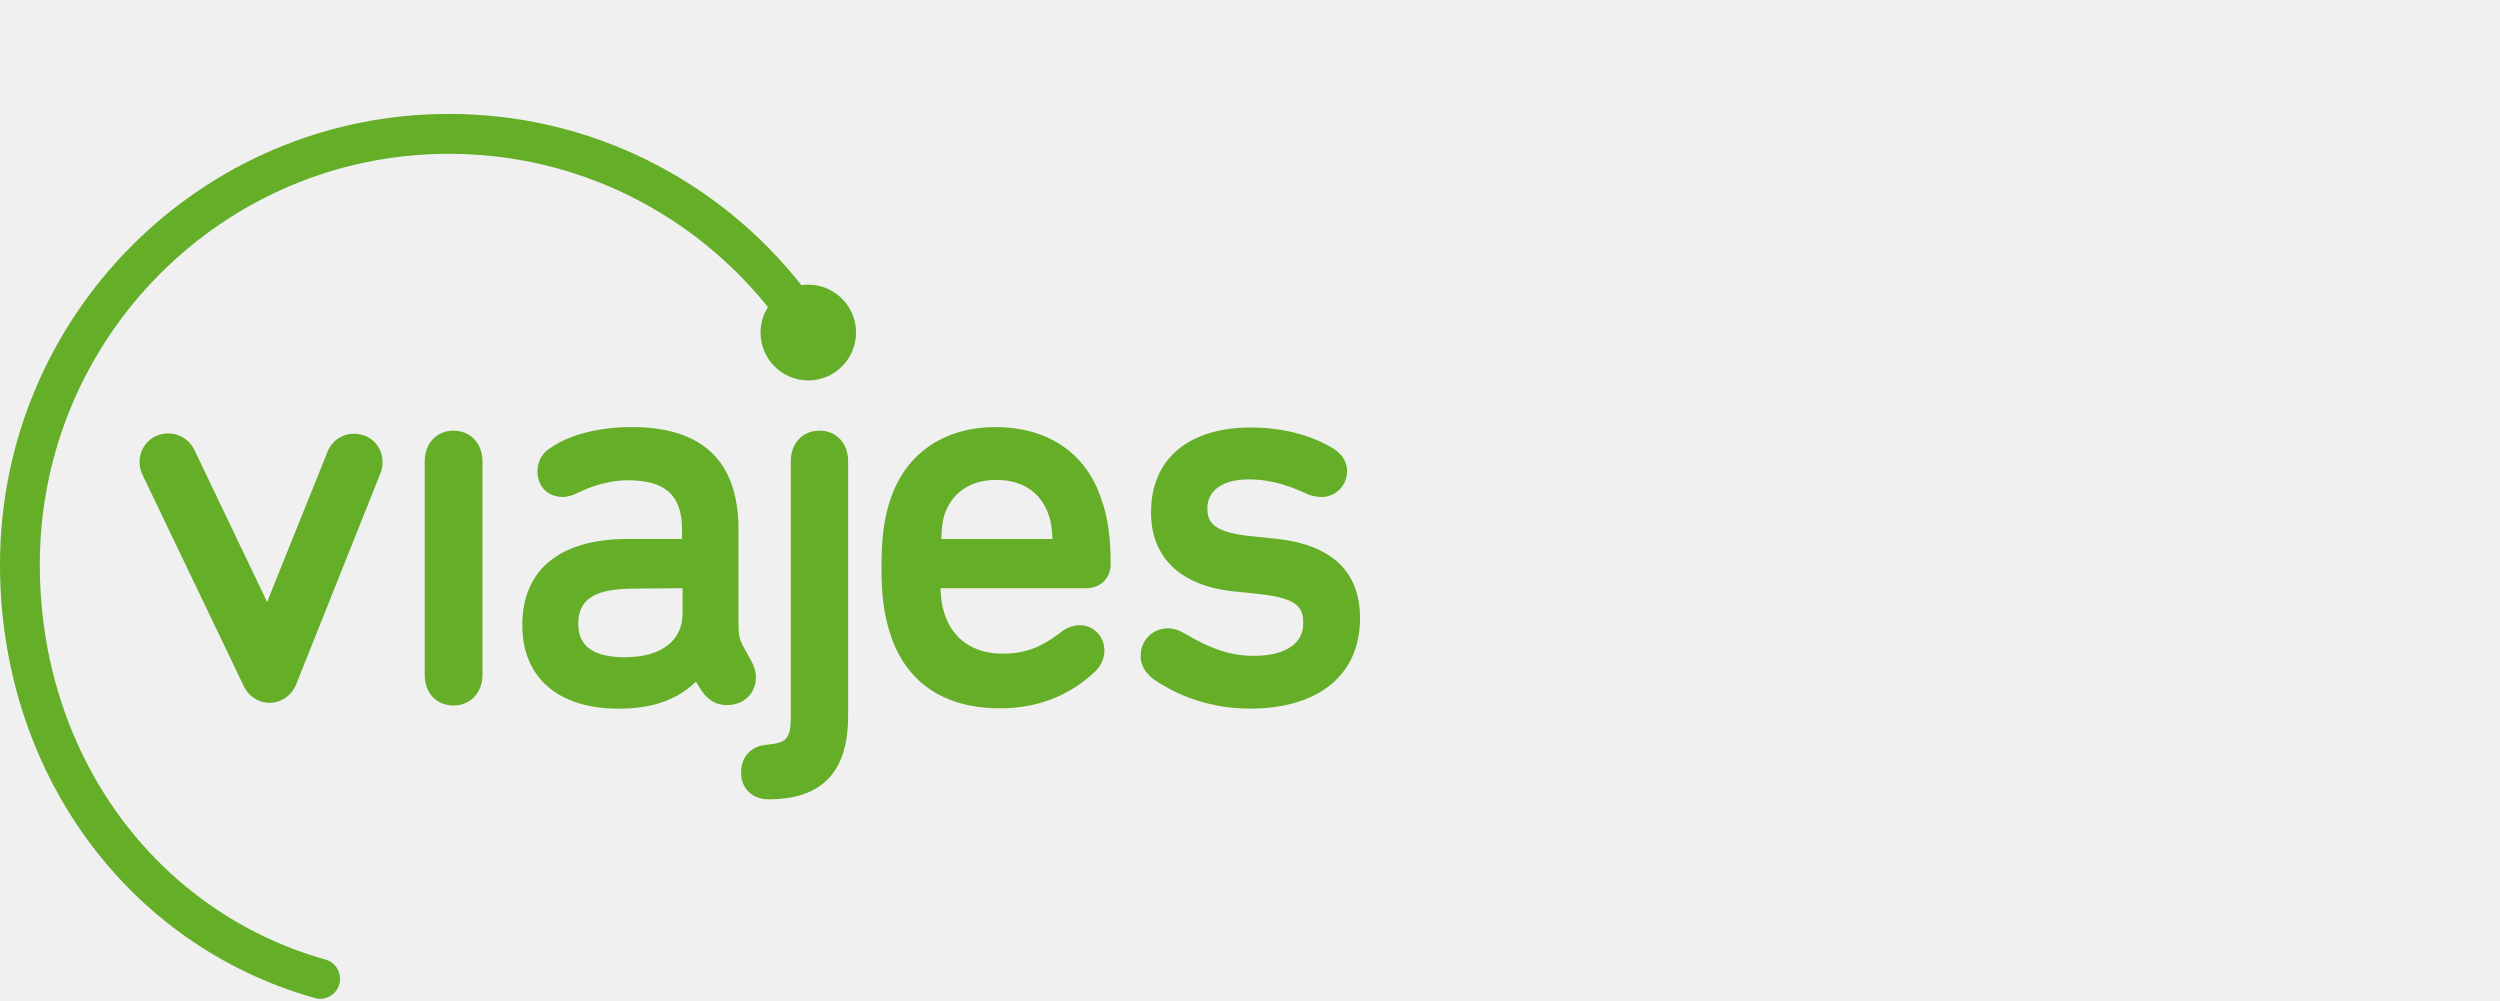
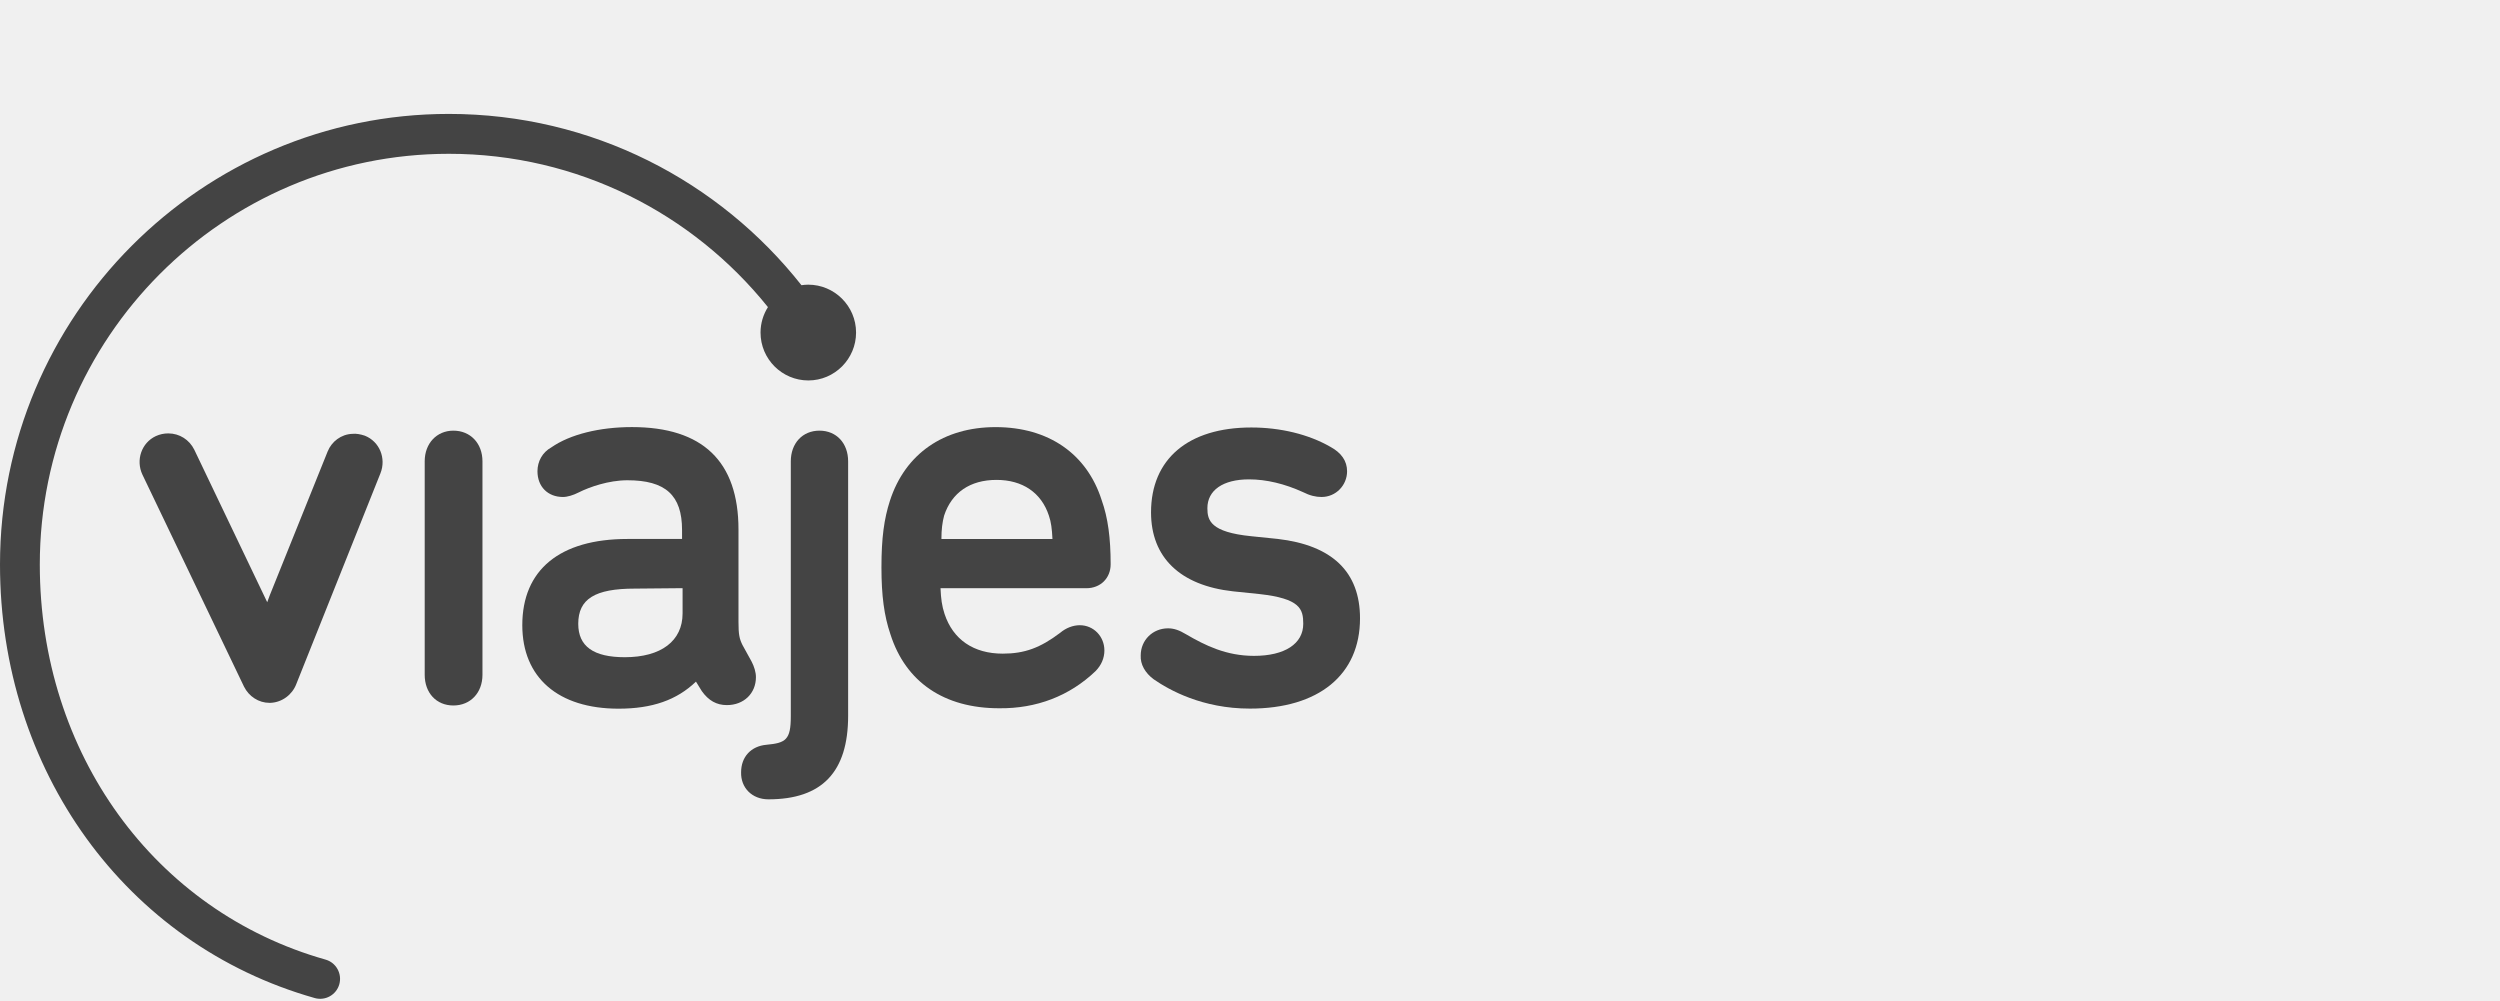
<svg xmlns="http://www.w3.org/2000/svg" width="150" height="60" viewBox="0 0 150 60" fill="none">
  <g clip-path="url(#clip0)">
-     <path d="M25.482 27.68V40.488C25.482 41.572 26.18 42.329 27.203 42.329C28.225 42.329 28.948 41.57 28.948 40.488V27.68C28.948 26.598 28.223 25.839 27.203 25.839C26.209 25.839 25.482 26.598 25.482 27.68Z" fill="#64AE28" />
-     <path d="M65.727 40.273C66.077 39.921 66.264 39.487 66.264 39.029C66.264 38.188 65.619 37.513 64.786 37.513C64.384 37.513 63.953 37.676 63.603 37.974C62.42 38.866 61.481 39.219 60.165 39.219C58.42 39.219 57.183 38.378 56.673 36.836C56.512 36.347 56.458 35.916 56.431 35.293H65.187C66.02 35.293 66.639 34.696 66.639 33.858C66.639 32.288 66.479 31.069 66.102 30.014C65.215 27.224 62.905 25.627 59.736 25.627C56.621 25.627 54.309 27.224 53.397 30.041C53.047 31.125 52.887 32.261 52.887 34.048C52.887 35.727 53.047 36.946 53.425 38.055C54.339 40.926 56.648 42.496 59.95 42.496C62.181 42.521 64.167 41.762 65.727 40.273ZM56.648 30.933C57.104 29.553 58.206 28.794 59.79 28.794C61.348 28.794 62.477 29.553 62.932 30.933C63.066 31.313 63.12 31.746 63.147 32.34H56.485C56.485 31.771 56.54 31.337 56.648 30.933Z" fill="#64AE28" />
-     <path d="M31.338 37.511C31.338 40.653 33.487 42.521 37.113 42.521C39.126 42.521 40.605 42.006 41.758 40.897L42.108 41.466C42.512 42.035 42.995 42.306 43.611 42.306C44.632 42.306 45.356 41.602 45.356 40.628C45.356 40.33 45.248 39.978 45.088 39.679L44.55 38.703C44.363 38.324 44.309 38.08 44.309 37.296V31.771C44.309 27.682 42.16 25.625 37.916 25.625C35.981 25.625 34.209 26.058 33.081 26.842C32.544 27.14 32.248 27.682 32.248 28.276C32.248 29.195 32.866 29.819 33.778 29.819C34.047 29.819 34.397 29.711 34.717 29.548C35.363 29.223 36.516 28.816 37.645 28.816C39.927 28.816 40.923 29.711 40.923 31.796V32.338H37.645C33.596 32.34 31.338 34.181 31.338 37.511ZM40.955 35.29V36.806C40.955 38.457 39.666 39.433 37.49 39.433C35.609 39.433 34.695 38.782 34.695 37.429C34.695 35.941 35.688 35.317 38.079 35.317L40.955 35.29Z" fill="#64AE28" />
-     <path d="M69.22 40.756C70.159 41.407 72.147 42.516 74.994 42.516C79.129 42.516 81.601 40.485 81.601 37.102C81.601 34.312 79.935 32.715 76.66 32.335L75.075 32.173C72.631 31.929 72.443 31.224 72.443 30.494C72.443 29.41 73.385 28.762 74.942 28.762C75.99 28.762 77.091 29.033 78.166 29.521C78.595 29.738 78.945 29.819 79.294 29.819C80.155 29.819 80.825 29.114 80.825 28.276C80.825 27.653 80.475 27.165 79.832 26.815C78.516 26.056 76.823 25.649 75.078 25.649C71.29 25.649 69.062 27.544 69.062 30.741C69.062 33.449 70.809 35.127 73.979 35.48L75.563 35.643C78.008 35.914 78.195 36.537 78.195 37.429C78.195 38.62 77.094 39.352 75.24 39.352C73.575 39.352 72.313 38.728 71.157 38.053C70.753 37.809 70.432 37.7 70.082 37.7C69.168 37.7 68.443 38.405 68.443 39.325C68.414 39.862 68.707 40.377 69.22 40.756Z" fill="#64AE28" />
-     <path d="M46.107 47.96C49.331 47.96 50.888 46.309 50.888 42.95V27.68C50.888 26.598 50.191 25.839 49.168 25.839C48.148 25.839 47.448 26.598 47.448 27.68V42.98C47.448 44.387 47.152 44.577 45.996 44.685C45.055 44.766 44.466 45.417 44.466 46.336C44.441 47.258 45.114 47.96 46.107 47.96Z" fill="#64AE28" />
-     <path d="M21.135 26.031C20.465 26.058 19.9 26.492 19.659 27.088C19.659 27.088 16.516 34.886 16.194 35.699L16.033 36.133L11.656 26.98C11.361 26.384 10.769 26.004 10.099 26.004C9.83 26.004 9.589 26.058 9.347 26.167C8.487 26.573 8.14 27.601 8.541 28.469L14.639 41.195C14.934 41.791 15.526 42.171 16.169 42.171H16.223C16.921 42.144 17.539 41.683 17.781 41.035C17.808 40.954 22.776 28.525 22.83 28.39C23.18 27.498 22.776 26.495 21.891 26.142C21.645 26.058 21.376 26.004 21.135 26.031Z" fill="#64AE28" />
-     <path d="M48.498 17.08C48.358 17.08 48.222 17.093 48.087 17.112C43.158 10.865 35.525 6.835 26.929 6.835C12.076 6.835 0 18.948 0 33.873C0 46.186 7.507 56.664 18.885 59.883C19.519 60.063 20.179 59.693 20.359 59.055C20.536 58.419 20.169 57.756 19.533 57.576C9.261 54.673 2.388 45.195 2.388 33.873C2.388 20.269 13.394 9.228 26.929 9.228C34.682 9.228 41.578 12.824 46.076 18.426C45.797 18.869 45.632 19.394 45.632 19.954C45.632 21.551 46.931 22.827 48.498 22.827C50.09 22.827 51.364 21.524 51.364 19.954C51.364 18.357 50.063 17.08 48.498 17.08Z" fill="#64AE28" />
+     <path d="M25.482 27.68V40.488C25.482 41.572 26.18 42.329 27.203 42.329C28.225 42.329 28.948 41.57 28.948 40.488V27.68C28.948 26.598 28.223 25.839 27.203 25.839C26.209 25.839 25.482 26.598 25.482 27.68Z" fill="#444444" />
+     <path d="M65.727 40.273C66.077 39.921 66.264 39.487 66.264 39.029C66.264 38.188 65.619 37.513 64.786 37.513C64.384 37.513 63.953 37.676 63.603 37.974C62.42 38.866 61.481 39.219 60.165 39.219C58.42 39.219 57.183 38.378 56.673 36.836C56.512 36.347 56.458 35.916 56.431 35.293H65.187C66.02 35.293 66.639 34.696 66.639 33.858C66.639 32.288 66.479 31.069 66.102 30.014C65.215 27.224 62.905 25.627 59.736 25.627C56.621 25.627 54.309 27.224 53.397 30.041C53.047 31.125 52.887 32.261 52.887 34.048C52.887 35.727 53.047 36.946 53.425 38.055C54.339 40.926 56.648 42.496 59.95 42.496C62.181 42.521 64.167 41.762 65.727 40.273ZM56.648 30.933C57.104 29.553 58.206 28.794 59.79 28.794C61.348 28.794 62.477 29.553 62.932 30.933C63.066 31.313 63.12 31.746 63.147 32.34H56.485C56.485 31.771 56.54 31.337 56.648 30.933Z" fill="#444444" />
+     <path d="M31.338 37.511C31.338 40.653 33.487 42.521 37.113 42.521C39.126 42.521 40.605 42.006 41.758 40.897L42.108 41.466C42.512 42.035 42.995 42.306 43.611 42.306C44.632 42.306 45.356 41.602 45.356 40.628C45.356 40.33 45.248 39.978 45.088 39.679L44.55 38.703C44.363 38.324 44.309 38.08 44.309 37.296V31.771C44.309 27.682 42.16 25.625 37.916 25.625C35.981 25.625 34.209 26.058 33.081 26.842C32.544 27.14 32.248 27.682 32.248 28.276C32.248 29.195 32.866 29.819 33.778 29.819C34.047 29.819 34.397 29.711 34.717 29.548C35.363 29.223 36.516 28.816 37.645 28.816C39.927 28.816 40.923 29.711 40.923 31.796V32.338H37.645C33.596 32.34 31.338 34.181 31.338 37.511ZM40.955 35.29V36.806C40.955 38.457 39.666 39.433 37.49 39.433C35.609 39.433 34.695 38.782 34.695 37.429C34.695 35.941 35.688 35.317 38.079 35.317L40.955 35.29Z" fill="#444444" />
+     <path d="M69.22 40.756C70.159 41.407 72.147 42.516 74.994 42.516C79.129 42.516 81.601 40.485 81.601 37.102C81.601 34.312 79.935 32.715 76.66 32.335L75.075 32.173C72.631 31.929 72.443 31.224 72.443 30.494C72.443 29.41 73.385 28.762 74.942 28.762C75.99 28.762 77.091 29.033 78.166 29.521C78.595 29.738 78.945 29.819 79.294 29.819C80.155 29.819 80.825 29.114 80.825 28.276C80.825 27.653 80.475 27.165 79.832 26.815C78.516 26.056 76.823 25.649 75.078 25.649C71.29 25.649 69.062 27.544 69.062 30.741C69.062 33.449 70.809 35.127 73.979 35.48L75.563 35.643C78.008 35.914 78.195 36.537 78.195 37.429C78.195 38.62 77.094 39.352 75.24 39.352C73.575 39.352 72.313 38.728 71.157 38.053C70.753 37.809 70.432 37.7 70.082 37.7C69.168 37.7 68.443 38.405 68.443 39.325C68.414 39.862 68.707 40.377 69.22 40.756Z" fill="#444444" />
+     <path d="M46.107 47.96C49.331 47.96 50.888 46.309 50.888 42.95V27.68C50.888 26.598 50.191 25.839 49.168 25.839C48.148 25.839 47.448 26.598 47.448 27.68V42.98C47.448 44.387 47.152 44.577 45.996 44.685C45.055 44.766 44.466 45.417 44.466 46.336C44.441 47.258 45.114 47.96 46.107 47.96Z" fill="#444444" />
+     <path d="M21.135 26.031C20.465 26.058 19.9 26.492 19.659 27.088C19.659 27.088 16.516 34.886 16.194 35.699L16.033 36.133L11.656 26.98C11.361 26.384 10.769 26.004 10.099 26.004C9.83 26.004 9.589 26.058 9.347 26.167C8.487 26.573 8.14 27.601 8.541 28.469L14.639 41.195C14.934 41.791 15.526 42.171 16.169 42.171H16.223C16.921 42.144 17.539 41.683 17.781 41.035C17.808 40.954 22.776 28.525 22.83 28.39C23.18 27.498 22.776 26.495 21.891 26.142C21.645 26.058 21.376 26.004 21.135 26.031Z" fill="#444444" />
+     <path d="M48.498 17.08C48.358 17.08 48.222 17.093 48.087 17.112C43.158 10.865 35.525 6.835 26.929 6.835C12.076 6.835 0 18.948 0 33.873C0 46.186 7.507 56.664 18.885 59.883C19.519 60.063 20.179 59.693 20.359 59.055C20.536 58.419 20.169 57.756 19.533 57.576C9.261 54.673 2.388 45.195 2.388 33.873C2.388 20.269 13.394 9.228 26.929 9.228C34.682 9.228 41.578 12.824 46.076 18.426C45.797 18.869 45.632 19.394 45.632 19.954C45.632 21.551 46.931 22.827 48.498 22.827C50.09 22.827 51.364 21.524 51.364 19.954C51.364 18.357 50.063 17.08 48.498 17.08Z" fill="#444444" />
  </g>
  <defs>
    <clipPath id="clip0">
      <path d="M0 0H149.62V60H0V0Z" fill="white" />
    </clipPath>
  </defs>
</svg>
